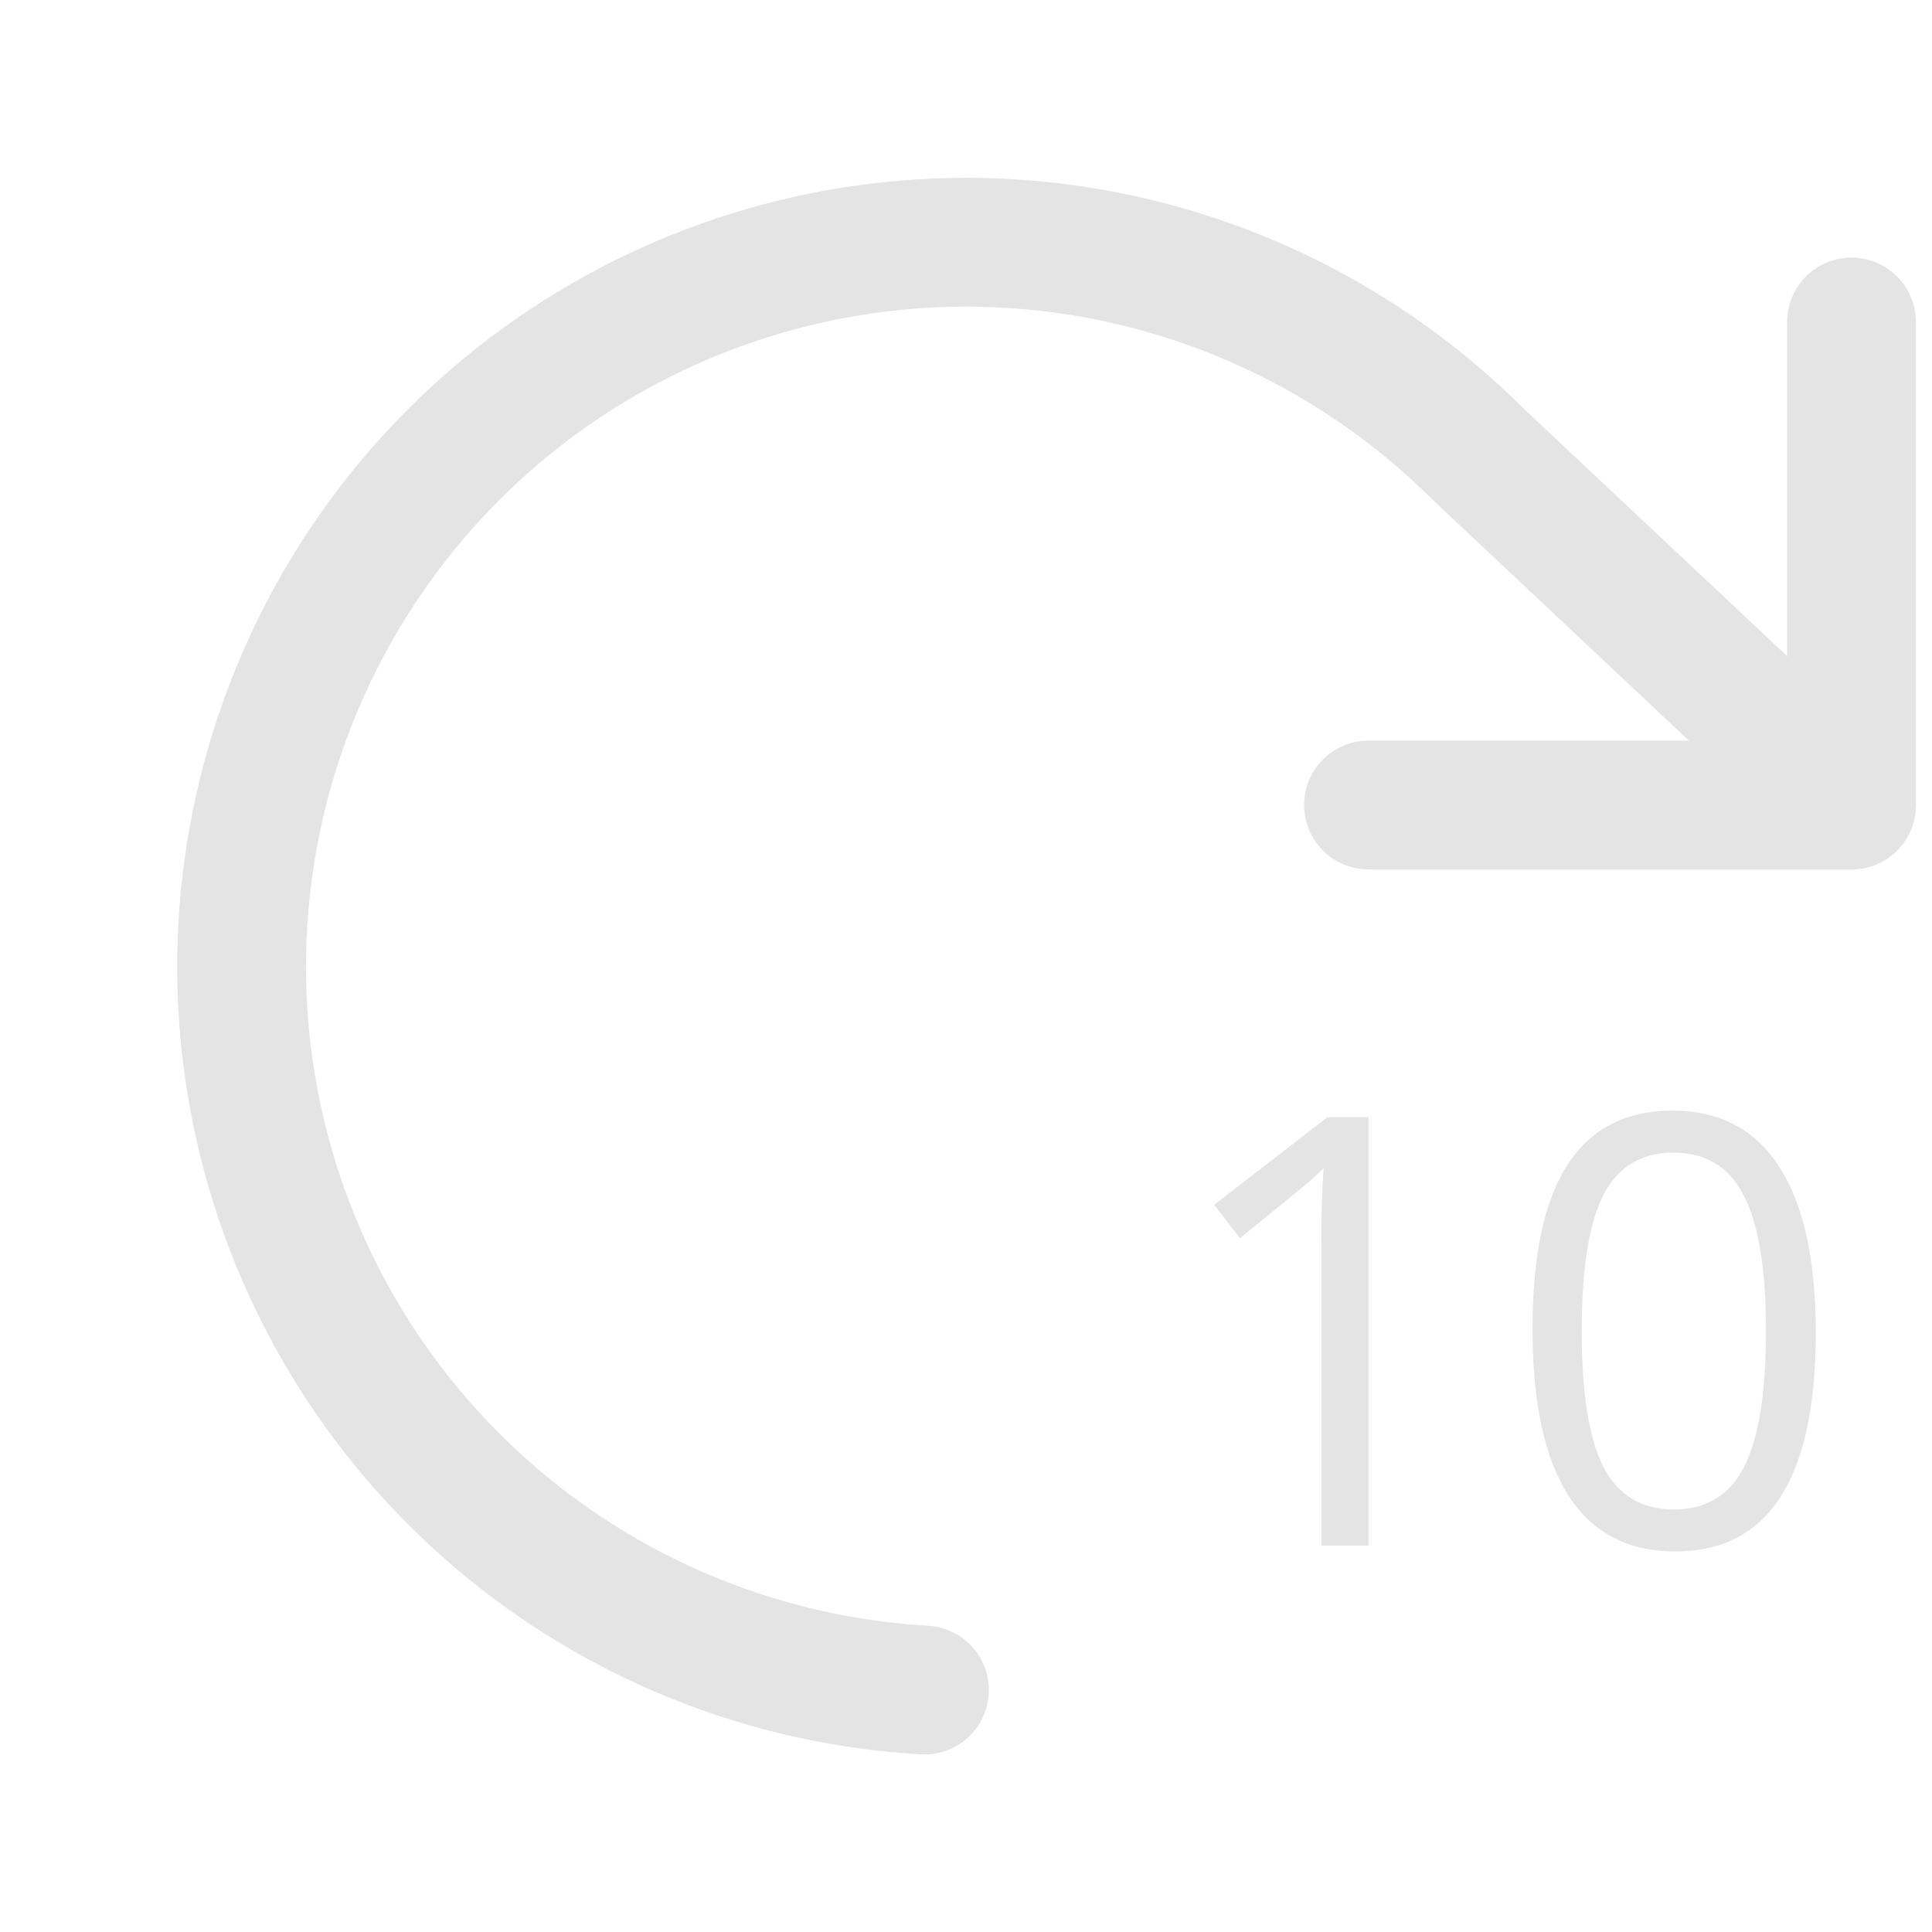
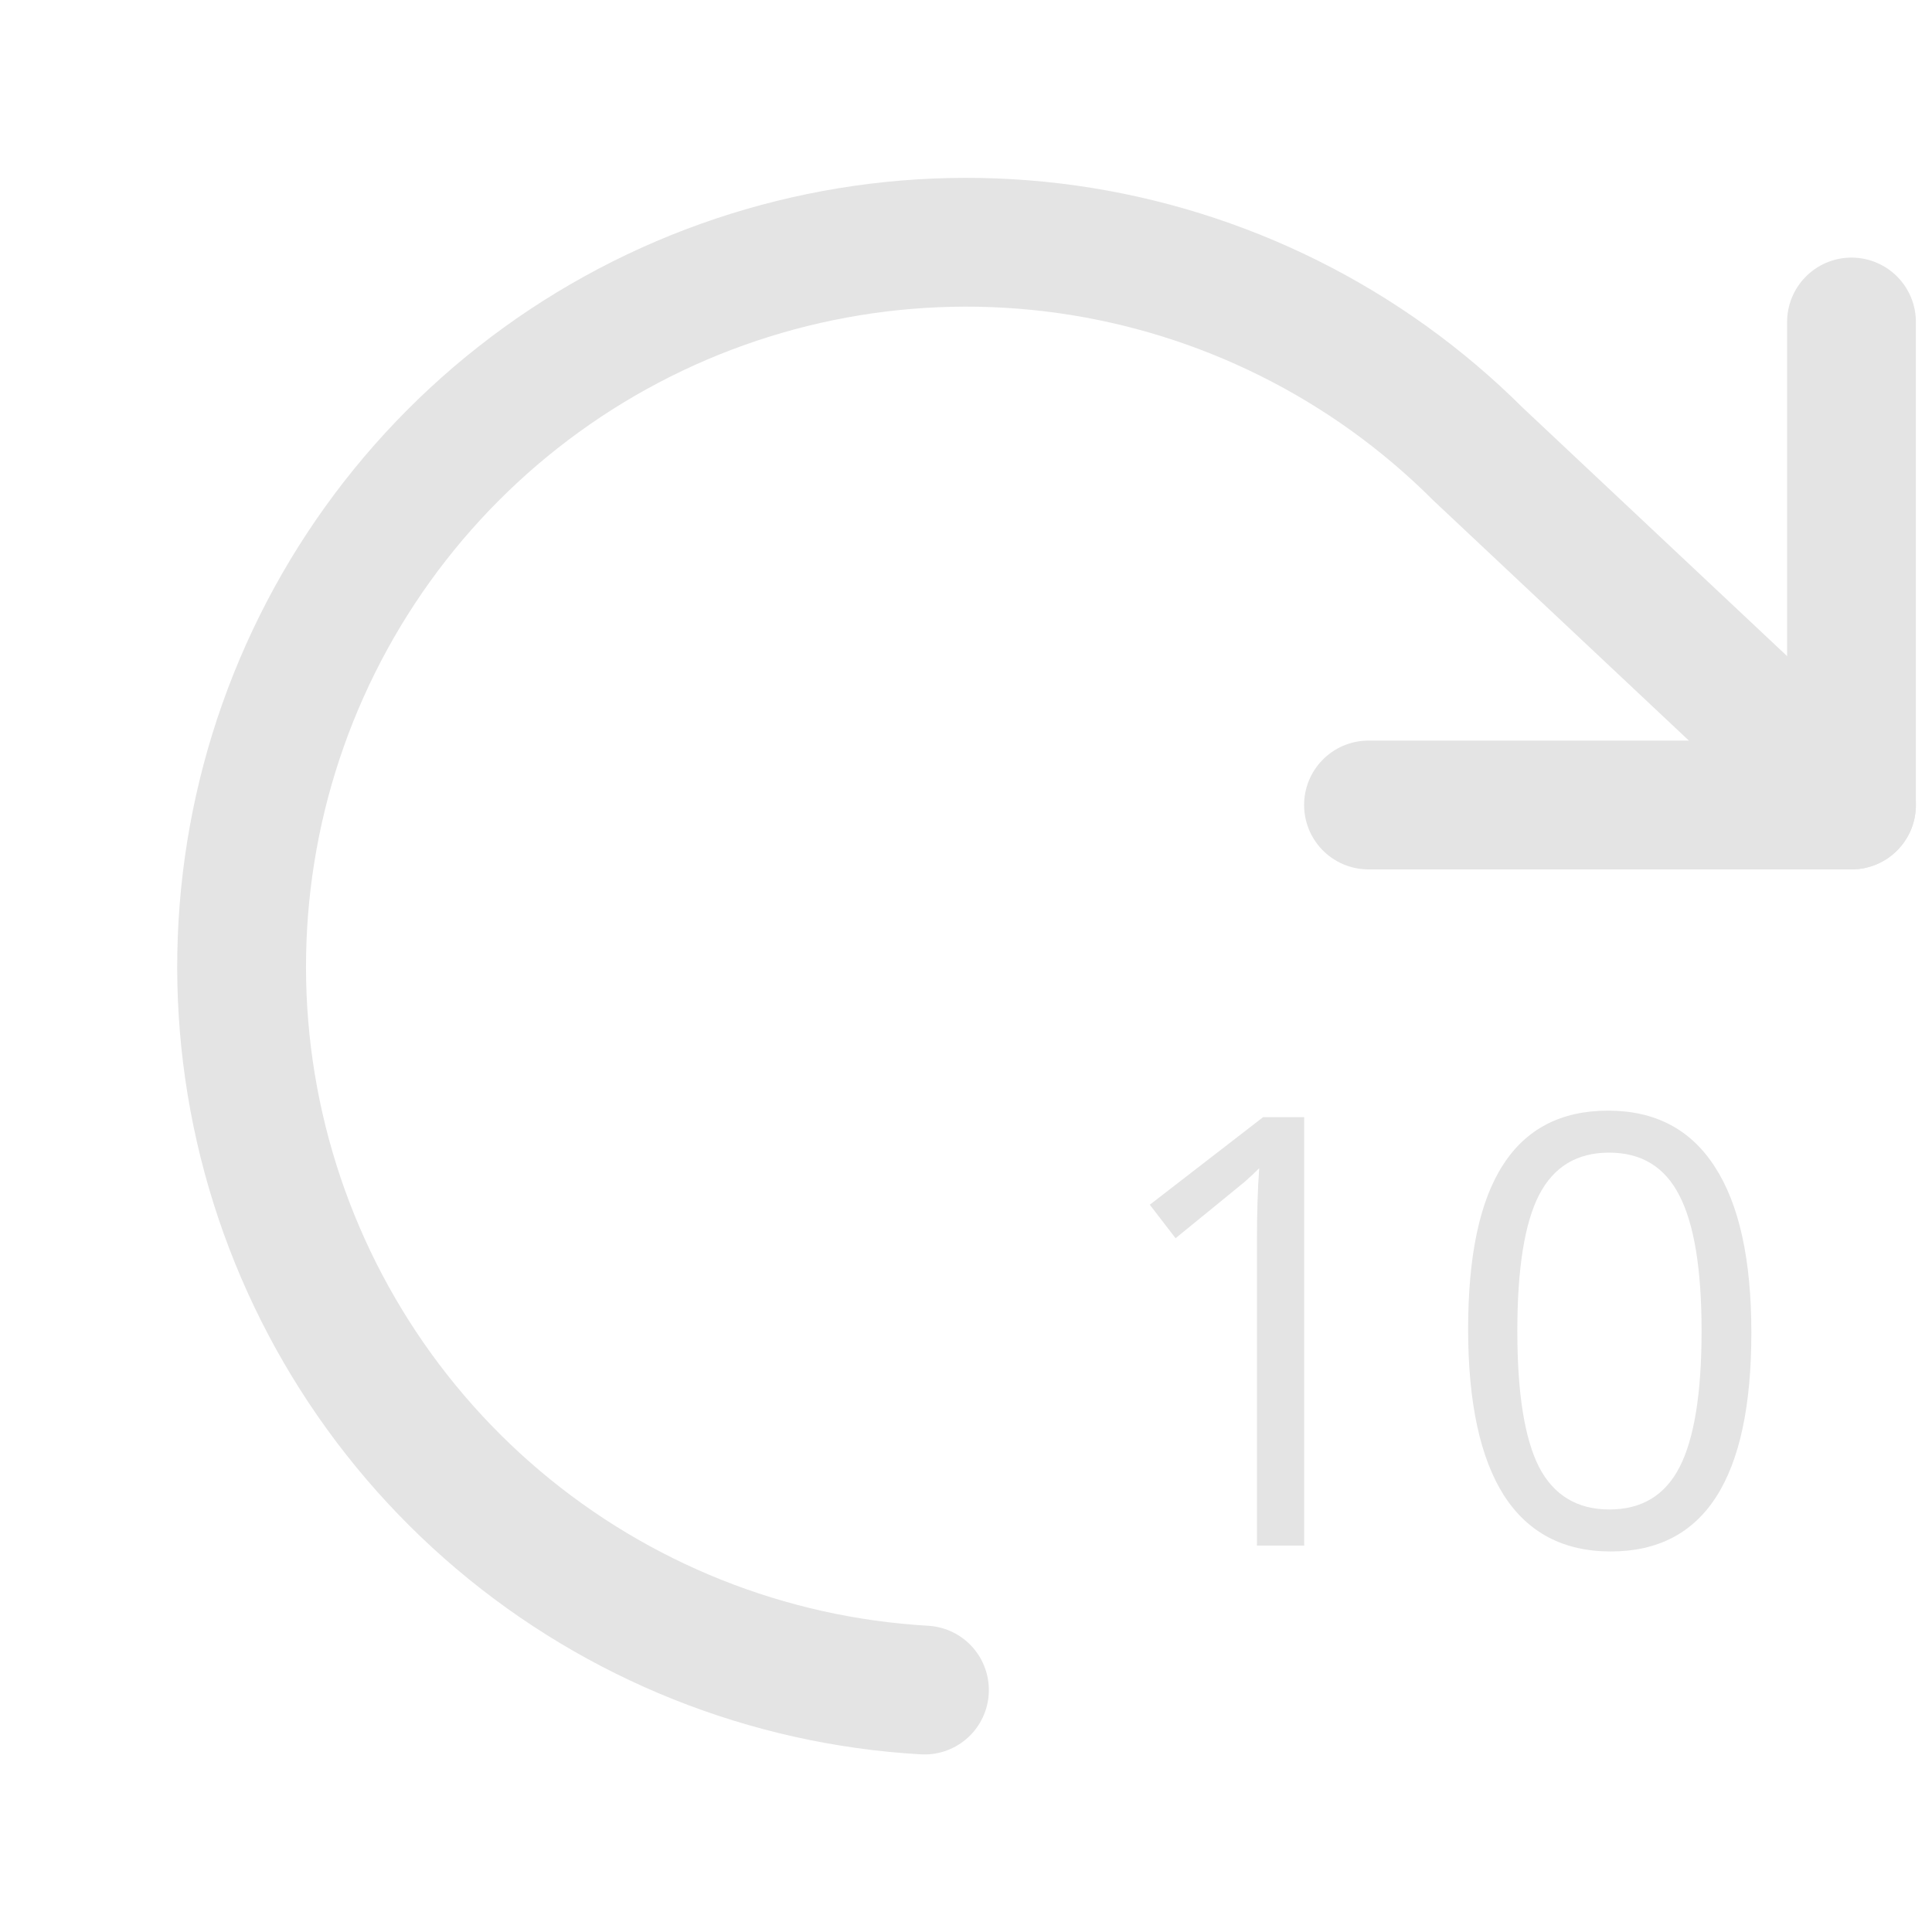
<svg xmlns="http://www.w3.org/2000/svg" width="30" height="30" viewBox="0 0 30 30" fill="none">
  <path d="M28.75 5V12.5H21.25" stroke="#E4E4E4" stroke-width="2" stroke-linecap="round" stroke-linejoin="round" />
  <path d="M14.355 26.243C11.92 26.103 9.597 25.175 7.735 23.6C5.873 22.024 4.573 19.886 4.032 17.508C3.491 15.13 3.737 12.64 4.734 10.414C5.731 8.188 7.424 6.346 9.559 5.166C11.694 3.986 14.154 3.532 16.569 3.871C18.984 4.211 21.224 5.327 22.95 7.05L28.75 12.5" stroke="#E4E4E4" stroke-width="2" stroke-linecap="round" stroke-linejoin="round" />
-   <path d="M21.251 17.347V24H20.518V19.258C20.518 18.84 20.529 18.468 20.553 18.14C20.489 18.205 20.415 18.274 20.331 18.348C20.246 18.419 19.887 18.712 19.254 19.227L18.854 18.707L20.614 17.347H21.251ZM28.195 20.694C28.195 22.959 27.468 24.091 26.012 24.091C25.28 24.091 24.727 23.801 24.353 23.221C23.983 22.638 23.797 21.777 23.797 20.638C23.797 19.499 23.977 18.649 24.338 18.09C24.699 17.527 25.243 17.246 25.971 17.246C26.702 17.246 27.255 17.537 27.629 18.12C28.007 18.703 28.195 19.561 28.195 20.694ZM24.899 18.555C24.674 18.993 24.561 19.698 24.561 20.668C24.561 21.636 24.674 22.34 24.899 22.782C25.128 23.22 25.492 23.439 25.991 23.439C26.494 23.439 26.858 23.218 27.083 22.776C27.309 22.332 27.422 21.629 27.422 20.668C27.422 19.708 27.307 19.007 27.078 18.565C26.852 18.12 26.488 17.898 25.986 17.898C25.487 17.898 25.125 18.117 24.899 18.555Z" fill="#E4E4E4" />
+   <path d="M20.251 17.347V24H19.518V19.258C19.518 18.84 19.529 18.468 19.553 18.14C19.489 18.205 19.415 18.274 19.331 18.348C19.246 18.419 18.887 18.712 18.254 19.227L17.854 18.707L19.614 17.347H20.251ZM27.195 20.694C27.195 22.959 26.468 24.091 25.012 24.091C24.28 24.091 23.727 23.801 23.353 23.221C22.983 22.638 22.797 21.777 22.797 20.638C22.797 19.499 22.977 18.649 23.338 18.09C23.699 17.527 24.243 17.246 24.971 17.246C25.702 17.246 26.255 17.537 26.629 18.12C27.007 18.703 27.195 19.561 27.195 20.694ZM23.899 18.555C23.674 18.993 23.561 19.698 23.561 20.668C23.561 21.636 23.674 22.34 23.899 22.782C24.128 23.22 24.492 23.439 24.991 23.439C25.494 23.439 25.858 23.218 26.083 22.776C26.309 22.332 26.422 21.629 26.422 20.668C26.422 19.708 26.307 19.007 26.078 18.565C25.852 18.12 25.488 17.898 24.986 17.898C24.487 17.898 24.125 18.117 23.899 18.555Z" fill="#E4E4E4" />
</svg>
